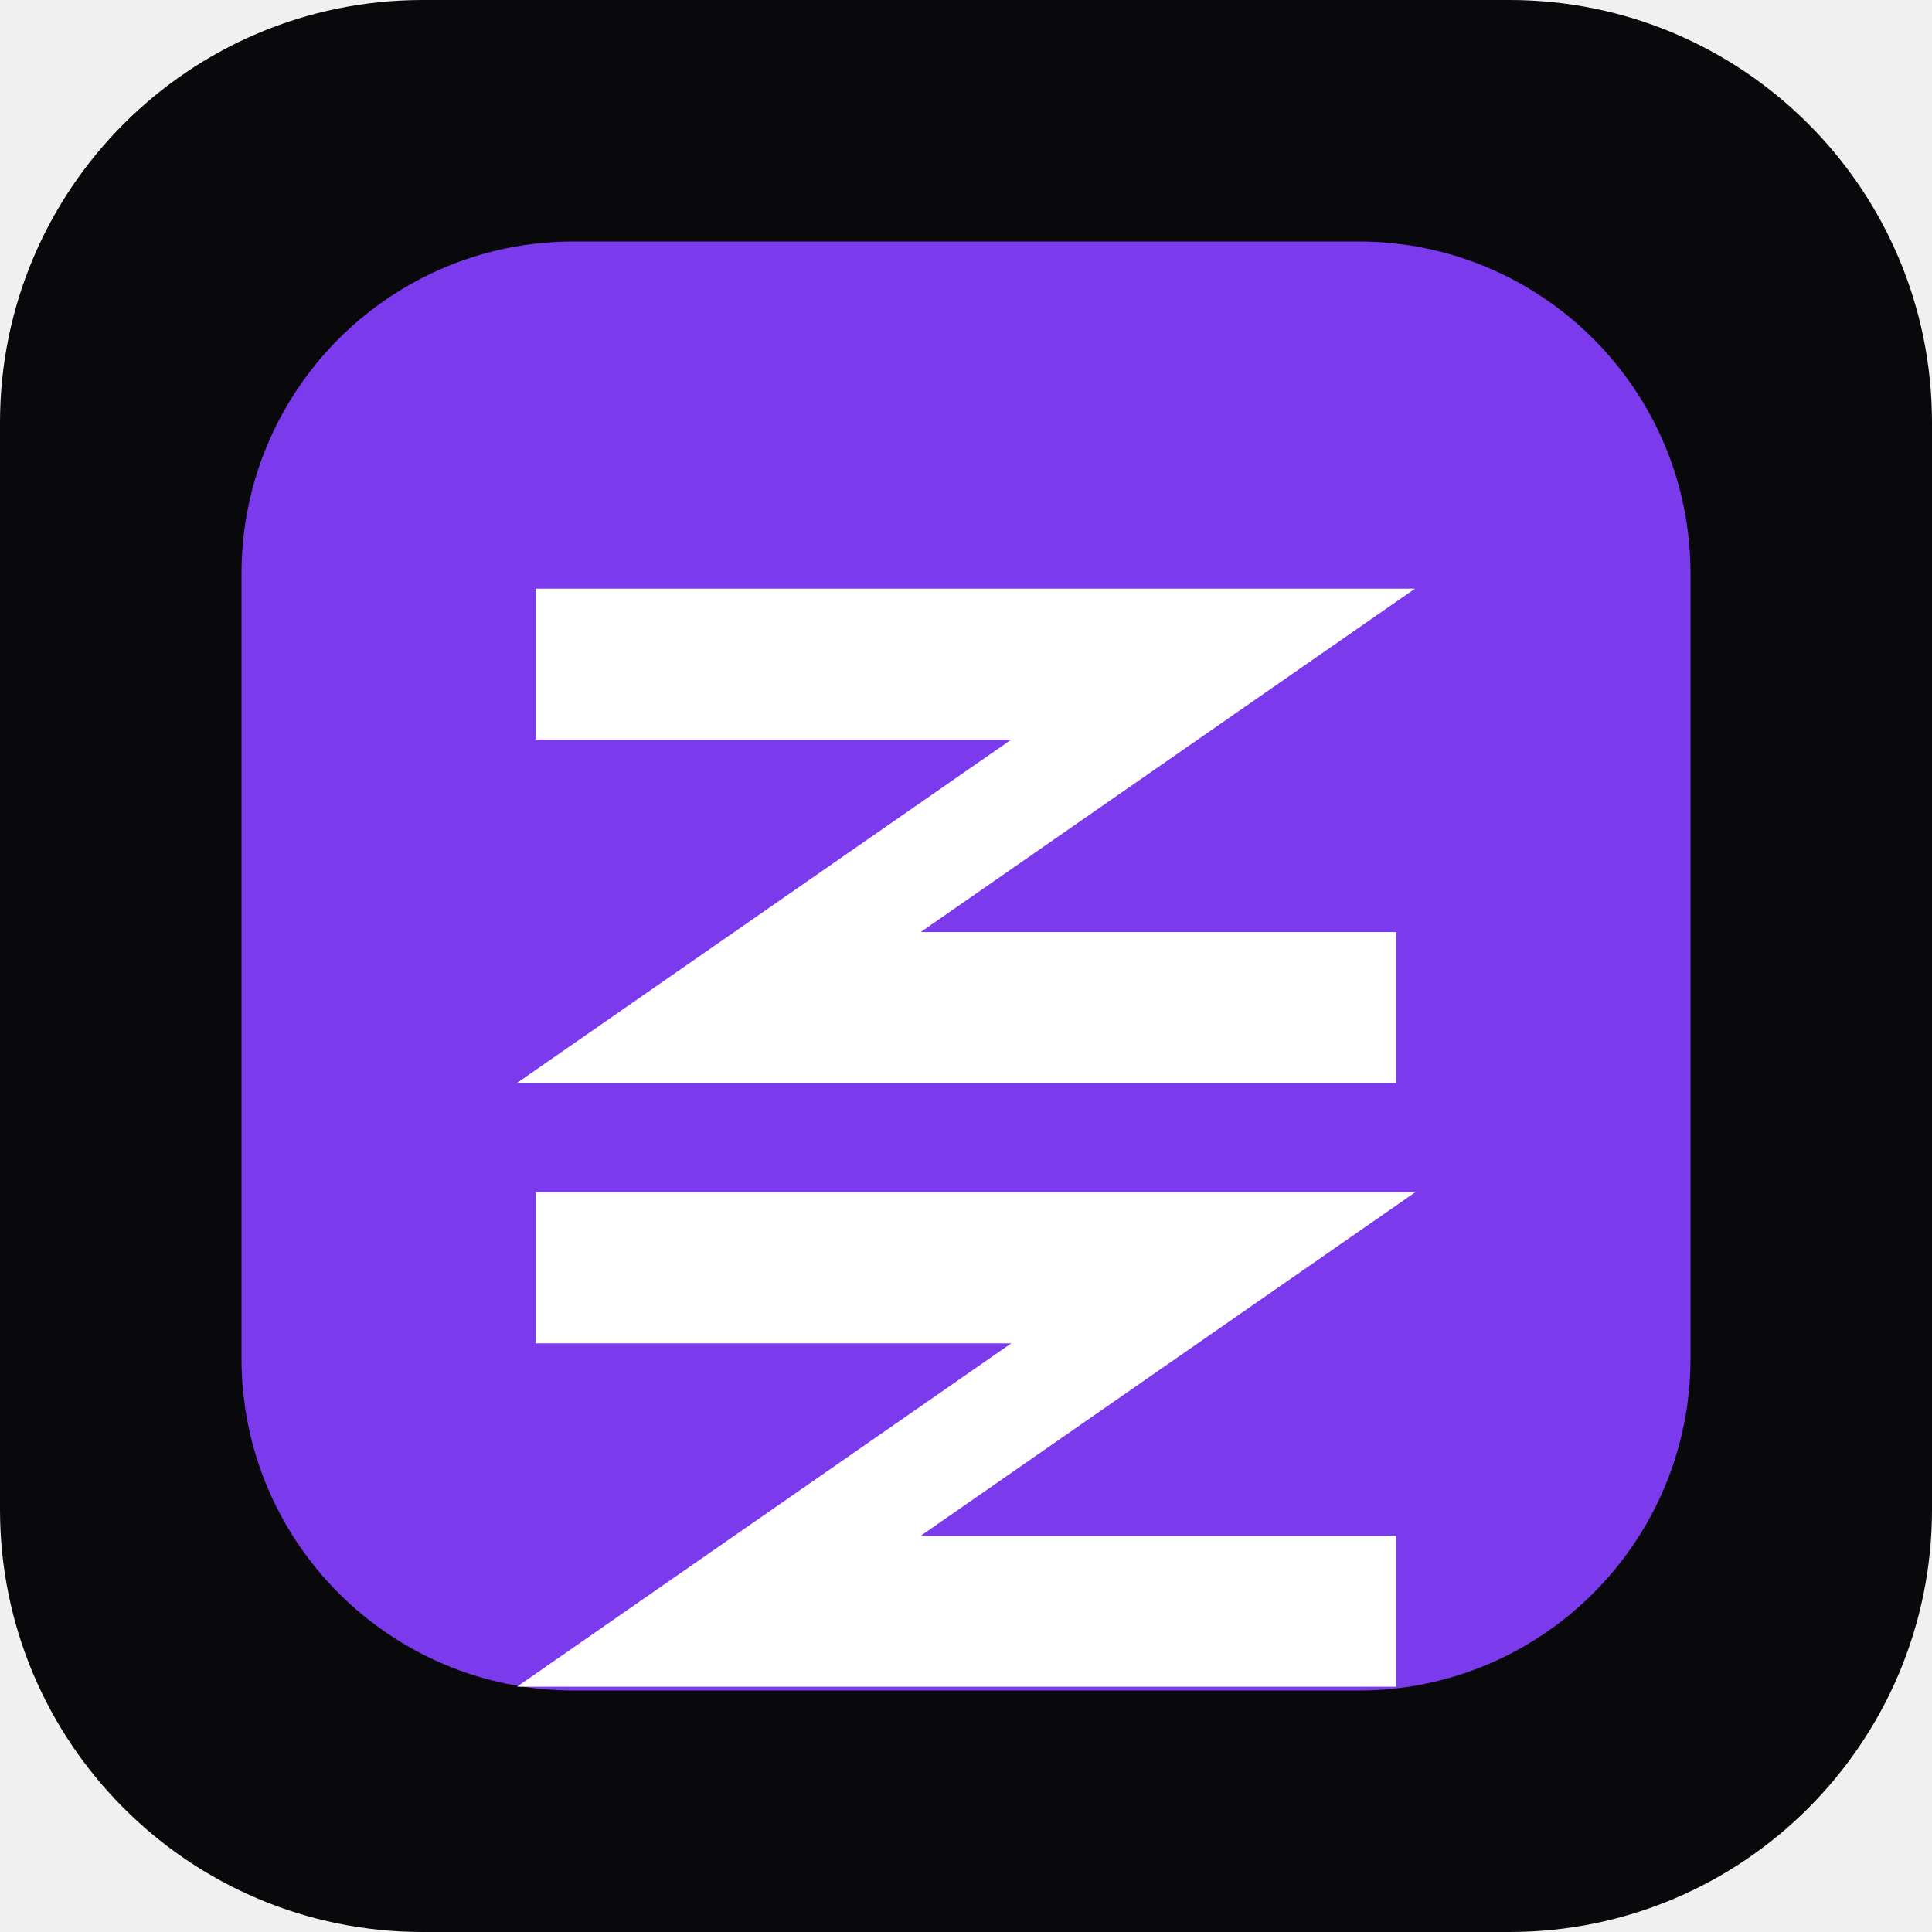
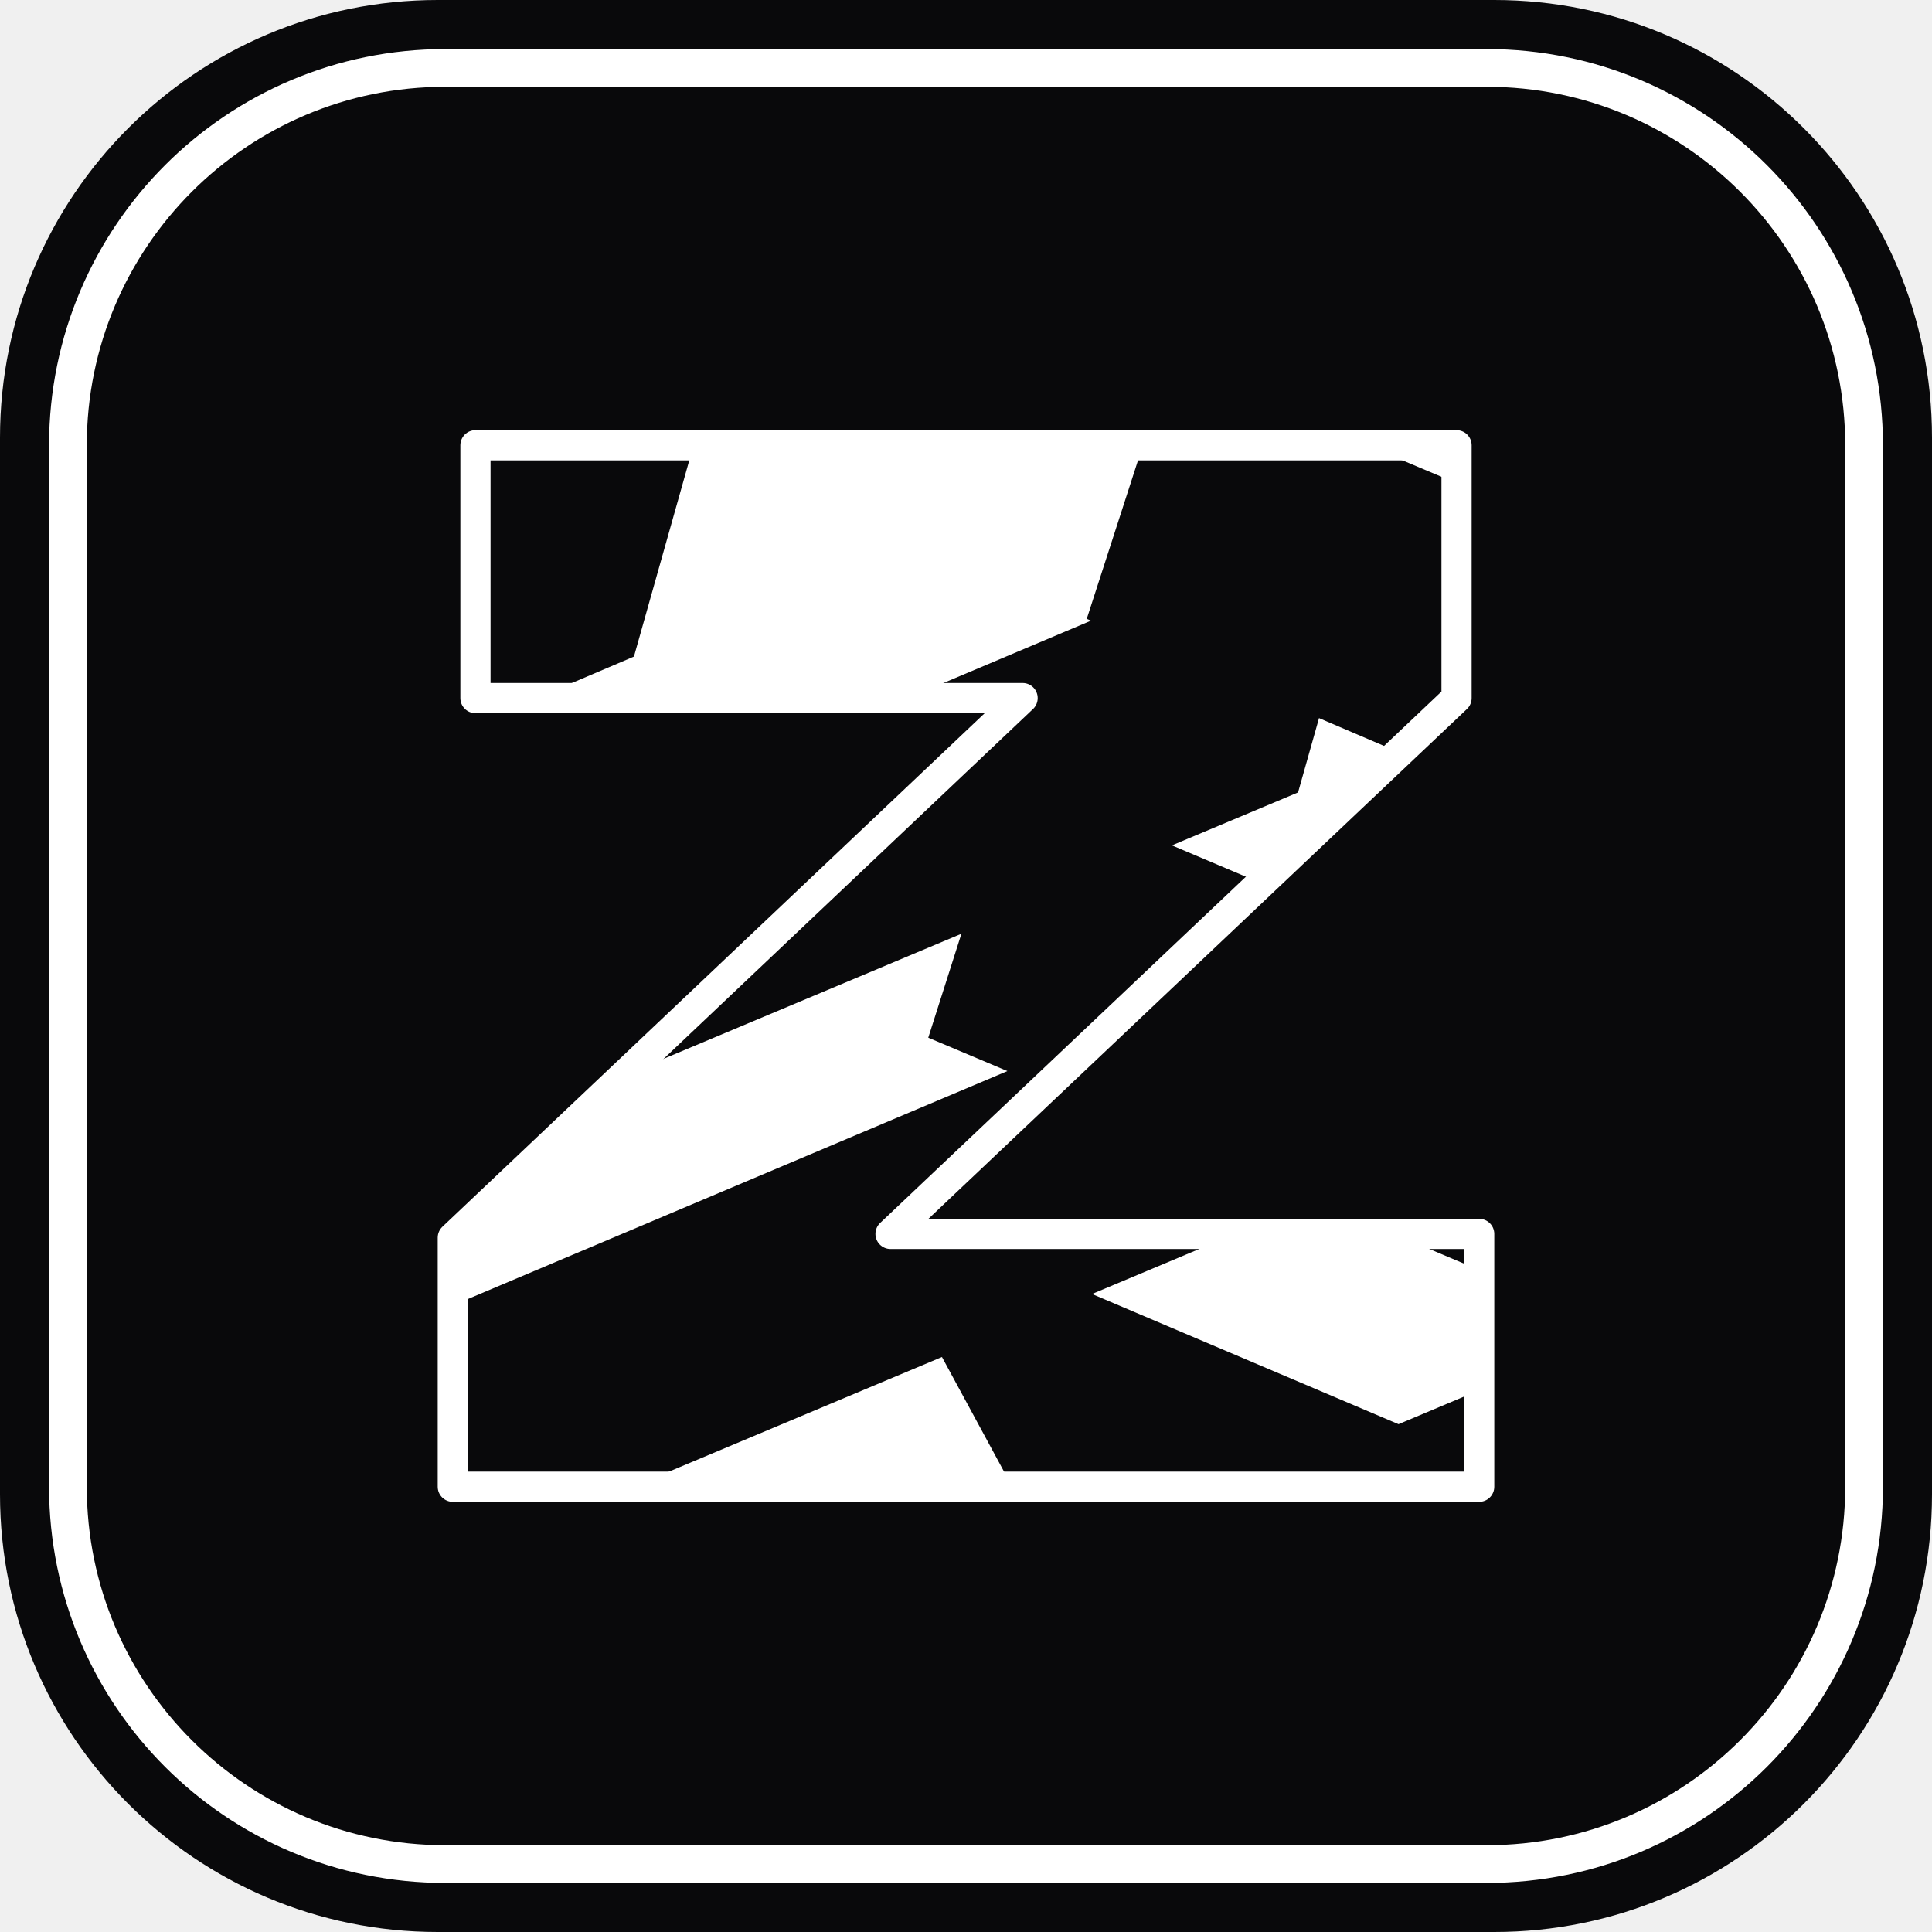
<svg xmlns="http://www.w3.org/2000/svg" viewBox="0 0 512 512">
-   <rect width="512" height="512" rx="112" fill="#09090b" />
-   <rect x="64" y="64" width="384" height="384" rx="88" fill="#7c3aed" />
-   <path fill="#fff" d="M137 156h238l-131 91h126v40H137l131-91H142v-40Zm0 160h238l-131 91h126v40H137l131-91H142v-40Z" />
+   <rect width="512" height="512" rx="116" fill="#09090b" />
+   <rect x="18" y="18" width="476" height="476" rx="100" fill="none" stroke="#fff" stroke-width="10" />
+   <clipPath id="zebra-z">
+     <path d="M126 118h260v67L236 327h156v67H120v-66l151-143H126z" />
+   </clipPath>
+   <g clip-path="url(#zebra-z)">
+     <rect x="100" y="100" width="312" height="312" fill="#fff" />
+     <path d="M82 142 190 96l-22 78-108 46zm0 110 284-120-22 78L82 320zm0 110 284-120-22 78L82 430zm140 78 190-80v78l-88 37z" fill="#09090b" />
+     <path d="m310 96 102 43v78l-124-53zm-42 110 144 61v78l-166-70zm-42 110 186 79v17H278z" fill="#09090b" />
+   </g>
+   <path d="M126 118h260v67L236 327h156v67H120v-66l151-143H126z" fill="none" stroke="#fff" stroke-width="8" stroke-linejoin="round" />
</svg>
